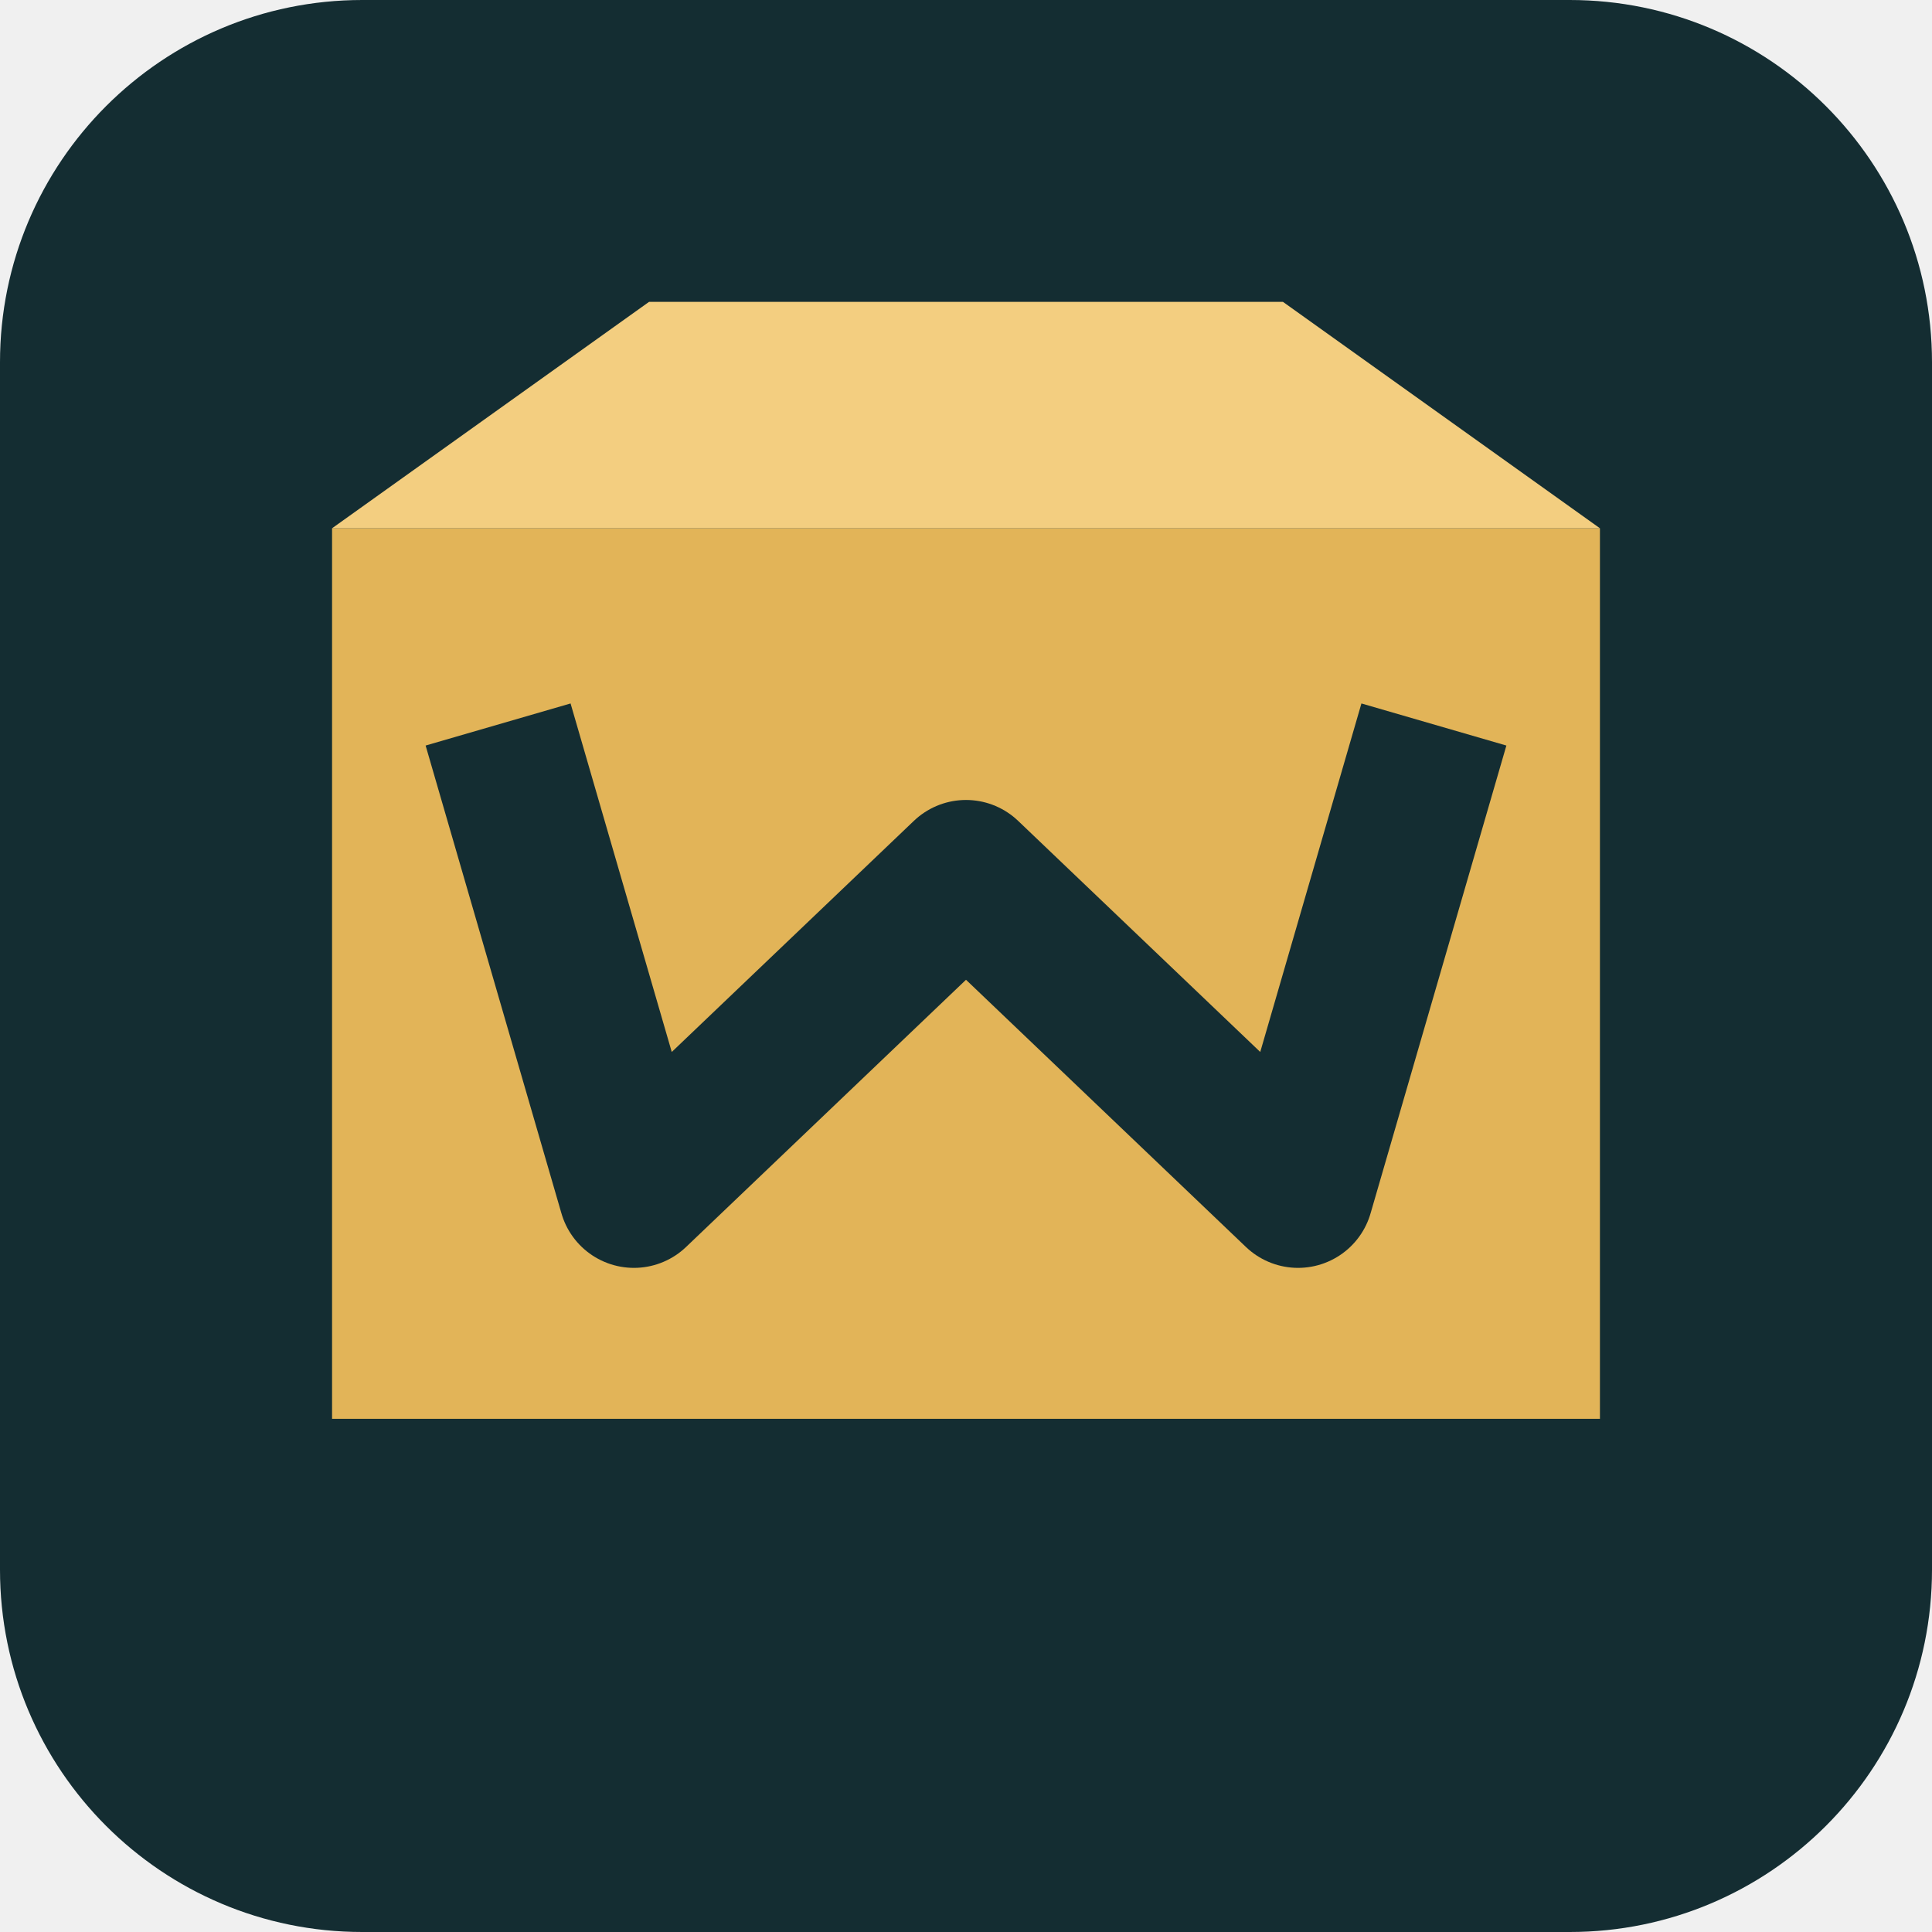
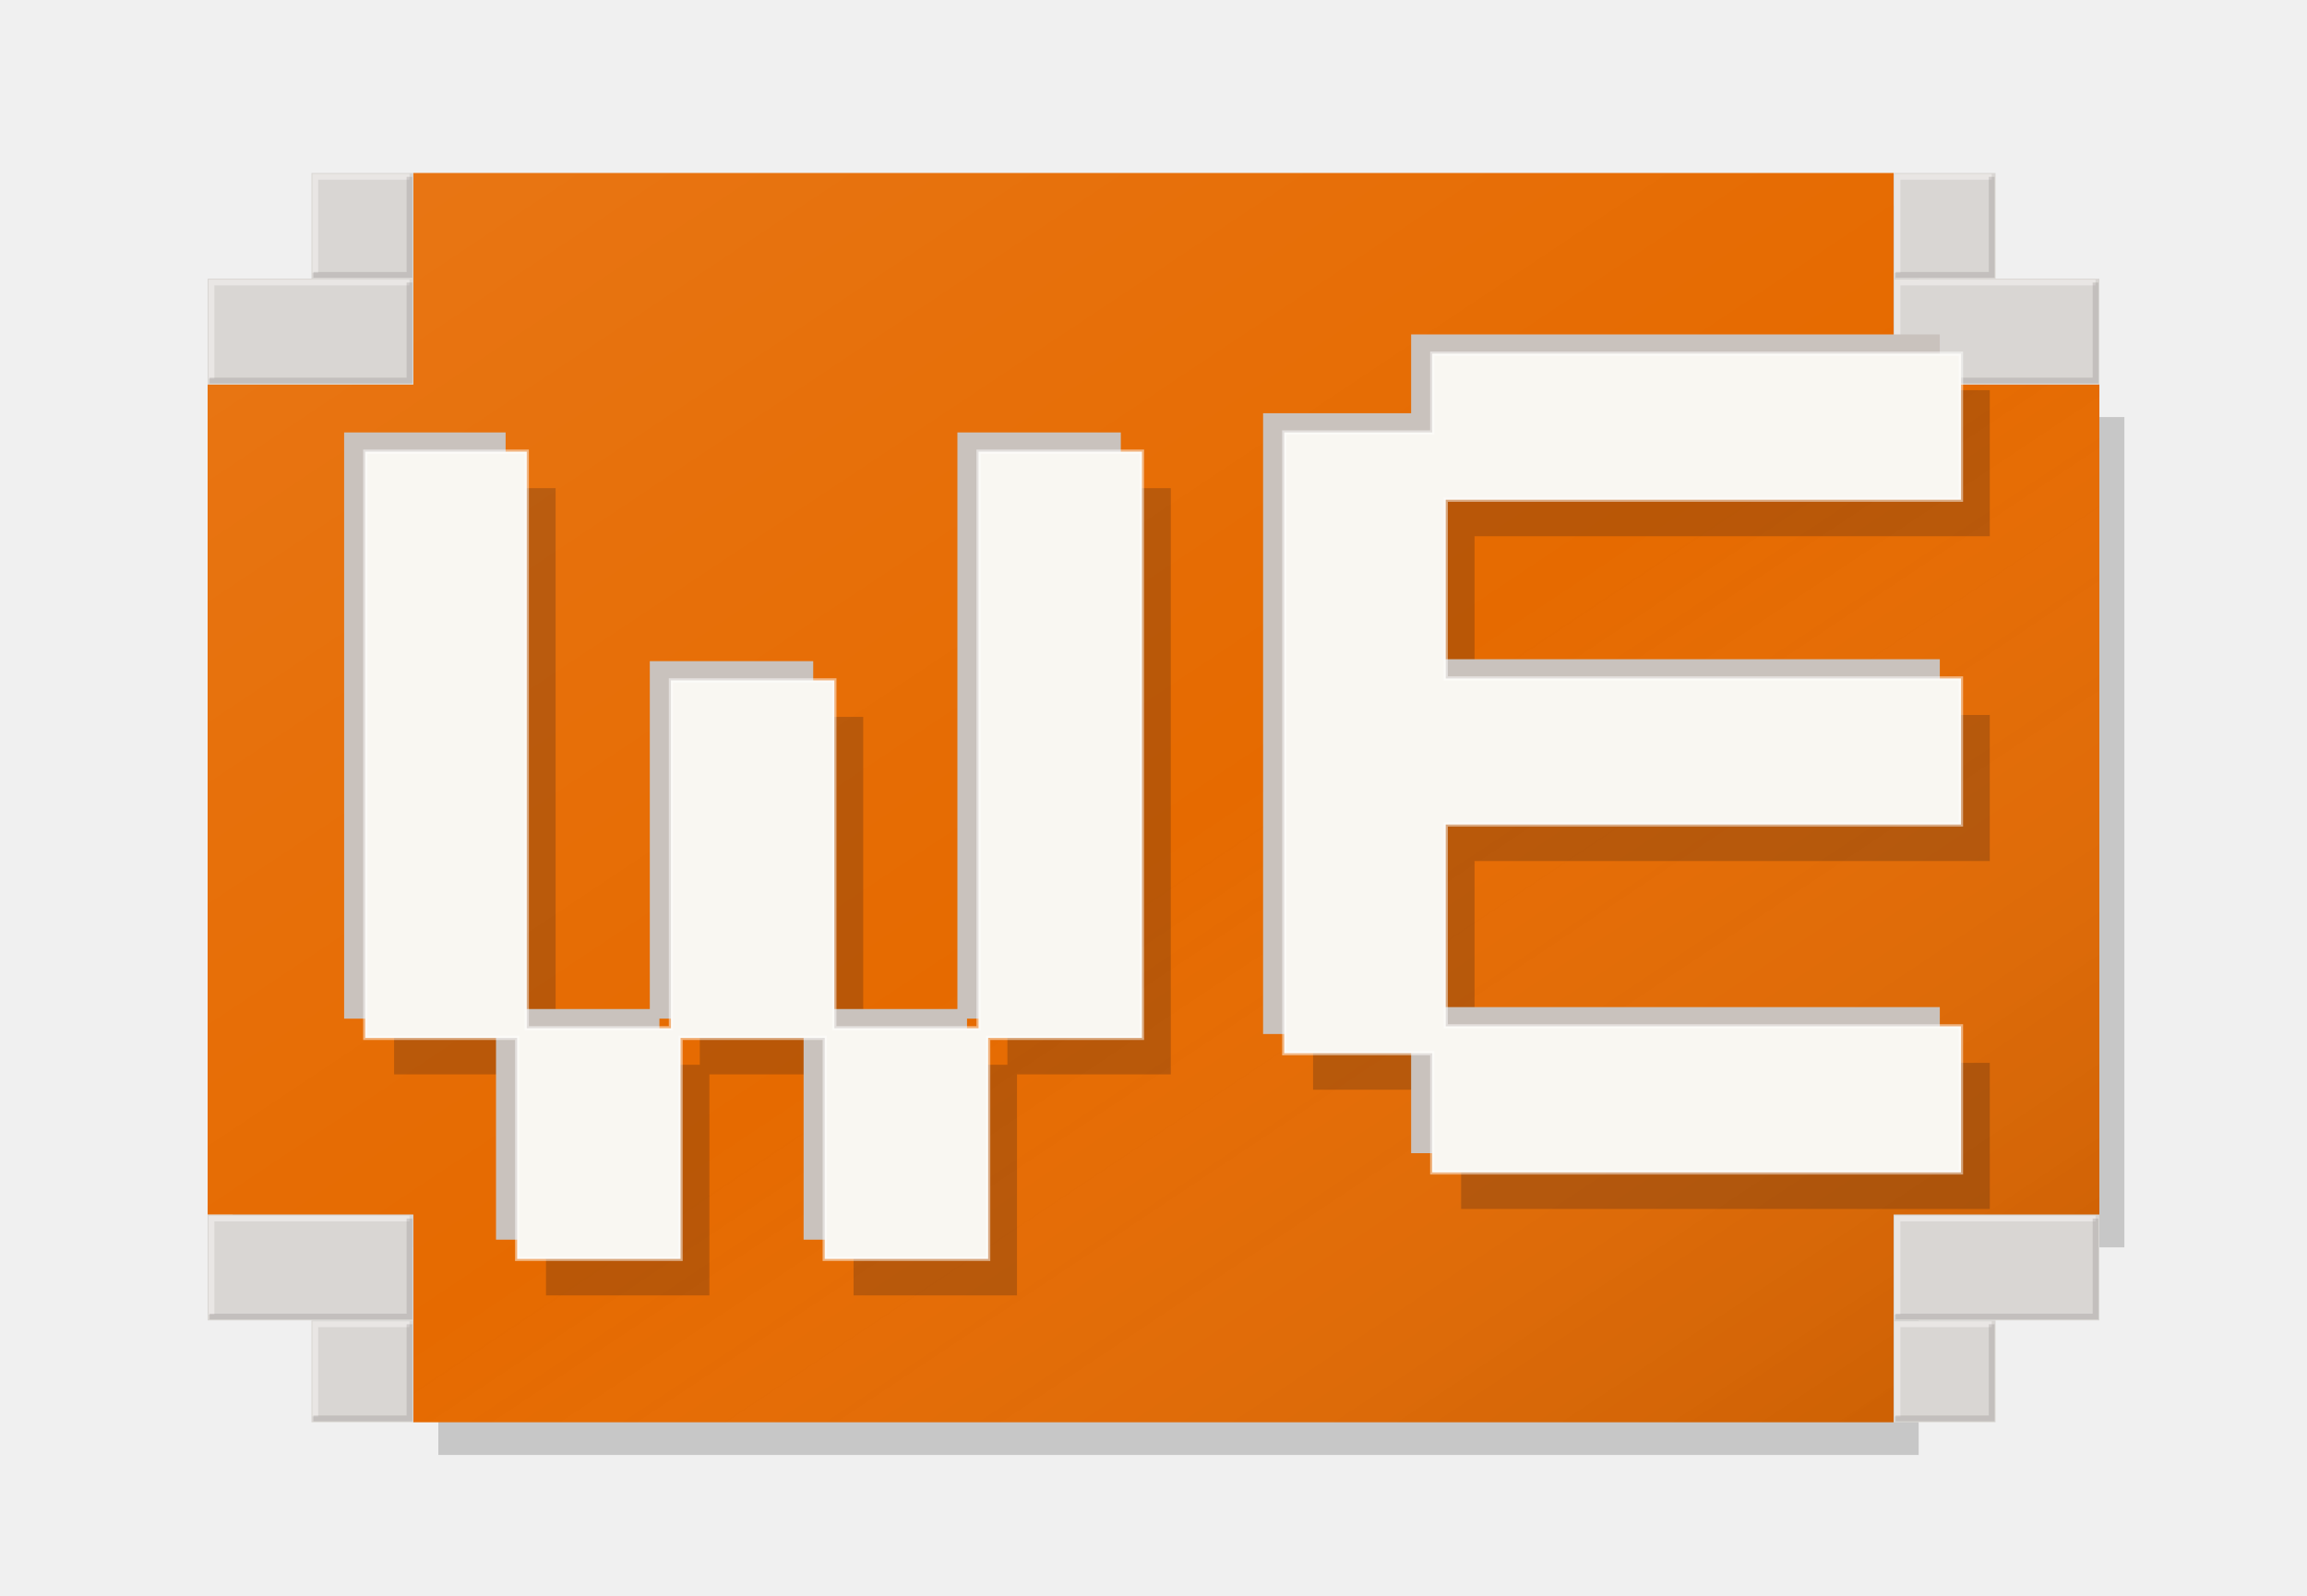
- <svg xmlns="http://www.w3.org/2000/svg" width="128" height="128" viewBox="0 0 128 128">
-   <rect width="128" height="128" rx="24" fill="#142d32" />
-   <path d="M22 35h84v59H22z" fill="#e2b458" />
-   <path d="M22 35l21-15h42l21 15" fill="#f3ce80" />
-   <path d="M33 48l9 31 22-21 22 21 9-31" fill="none" stroke="#142d32" stroke-width="10" stroke-linejoin="round" />
+ <svg xmlns="http://www.w3.org/2000/svg" width="1200" height="830" viewBox="0 0 1200 830" role="img" aria-labelledby="logo-title logo-desc">
+   <defs>
+     <linearGradient id="brand-shading" x1="0" y1="0" x2="1" y2="1">
+       <stop offset="0" stop-color="#FFFFFF" stop-opacity=".085" />
+       <stop offset=".52" stop-color="#FFFFFF" stop-opacity="0" />
+       <stop offset="1" stop-color="#000000" stop-opacity=".14" />
+     </linearGradient>
+   </defs>
+   <style>
+     .letter-shadow { fill: #2A1818; opacity: .24; }
+     .letter-extrusion { fill: #C9C2BD; }
+   </style>
+   <g id="brand-sign">
+     <path id="brand-shadow" d="M215 90 H985 V200 H1092 V632 H985 V740 H215 V632 H108 V200 H215 Z" transform="translate(13 17)" fill="#171413" opacity=".19" />
+     <path id="brand-color" d="M215 90 H985 V200 H1092 V632 H985 V740 H215 V632 H108 V200 H215 Z" fill="#E66A00" />
+     <path id="brand-lighting" d="M215 90 H985 V200 H1092 V632 H985 V740 H215 V632 H108 V200 H215 Z" fill="url(#brand-shading)" pointer-events="none" />
+   </g>
+   <g id="brand-corners">
+     <g id="corner-tl-1">
+       <rect x="162" y="90" width="53" height="55" fill="#D9D6D3" />
+       <path d="M164 142 V92 H213" fill="none" stroke="#FAF9F7" stroke-width="3" opacity=".47" />
+       <path d="M163 143 H213 V92" fill="none" stroke="#908B88" stroke-width="3" opacity=".30" />
+     </g>
+     <g id="corner-tl-2">
+       <rect x="108" y="145" width="107" height="55" fill="#D9D6D3" />
+       <path d="M110 197 V147 H213" fill="none" stroke="#FAF9F7" stroke-width="3" opacity=".47" />
+       <path d="M109 198 H213 V147" fill="none" stroke="#908B88" stroke-width="3" opacity=".30" />
+     </g>
+     <g id="corner-tr-1">
+       <rect x="985" y="90" width="53" height="55" fill="#D9D6D3" />
+       <path d="M987 142 V92 H1036" fill="none" stroke="#FAF9F7" stroke-width="3" opacity=".47" />
+       <path d="M986 143 H1036 V92" fill="none" stroke="#908B88" stroke-width="3" opacity=".30" />
+     </g>
+     <g id="corner-tr-2">
+       <rect x="985" y="145" width="107" height="55" fill="#D9D6D3" />
+       <path d="M987 197 V147 H1090" fill="none" stroke="#FAF9F7" stroke-width="3" opacity=".47" />
+       <path d="M986 198 H1090 V147" fill="none" stroke="#908B88" stroke-width="3" opacity=".30" />
+     </g>
+     <g id="corner-bl-2">
+       <rect x="108" y="632" width="107" height="55" fill="#D9D6D3" />
+       <path d="M110 684 V634 H213" fill="none" stroke="#FAF9F7" stroke-width="3" opacity=".47" />
+       <path d="M109 685 H213 V634" fill="none" stroke="#908B88" stroke-width="3" opacity=".30" />
+     </g>
+     <g id="corner-bl-1">
+       <rect x="162" y="687" width="53" height="53" fill="#D9D6D3" />
+       <path d="M164 737 V689 H213" fill="none" stroke="#FAF9F7" stroke-width="3" opacity=".47" />
+       <path d="M163 738 H213 V689" fill="none" stroke="#908B88" stroke-width="3" opacity=".30" />
+     </g>
+     <g id="corner-br-2">
+       <rect x="985" y="632" width="107" height="55" fill="#D9D6D3" />
+       <path d="M987 684 V634 H1090" fill="none" stroke="#FAF9F7" stroke-width="3" opacity=".47" />
+       <path d="M986 685 H1090 V634" fill="none" stroke="#908B88" stroke-width="3" opacity=".30" />
+     </g>
+     <g id="corner-br-1">
+       <rect x="985" y="687" width="53" height="53" fill="#D9D6D3" />
+       <path d="M987 737 V689 H1036" fill="none" stroke="#FAF9F7" stroke-width="3" opacity=".47" />
+       <path d="M986 738 H1036 V689" fill="none" stroke="#908B88" stroke-width="3" opacity=".30" />
+     </g>
+   </g>
+   <g id="letter-W">
+     <path class="letter-shadow" d="M190 540 L269 540 L269 655 L354 655 L354 540 L429 540 L429 655 L514 655 L514 540 L594 540 L594 235 L509 235 L509 535 L434 535 L434 354 L349 354 L349 535 L274 535 L274 235 L190 235 L190 540 Z" transform="translate(15 19)" />
+     <path class="letter-extrusion" d="M190 540 L269 540 L269 655 L354 655 L354 540 L429 540 L429 655 L514 655 L514 540 L594 540 L594 235 L509 235 L509 535 L434 535 L434 354 L349 354 L349 535 L274 535 L274 235 L190 235 L190 540 Z" transform="translate(-11 -10)" />
+     <path id="w-front" d="M190 540 L269 540 L269 655 L354 655 L354 540 L429 540 L429 655 L514 655 L514 540 L594 540 L594 235 L509 235 L509 535 L434 535 L434 354 L349 354 L349 535 L274 535 L274 235 L190 235 L190 540 Z" fill="#F9F7F2" />
+     <path d="M190 540 L269 540 L269 655 L354 655 L354 540 L429 540 L429 655 L514 655 L514 540 L594 540 L594 235 L509 235 L509 535 L434 535 L434 354 L349 354 L349 535 L274 535 L274 235 L190 235 L190 540 Z" fill="none" stroke="#FFFFFF" stroke-width="2.2" opacity=".48" />
+   </g>
+   <g id="letter-E">
+     <path class="letter-shadow" d="M1020 184 L745 184 L745 225 L668 225 L668 548 L745 548 L745 610 L1020 610 L1020 534 L752 534 L752 429 L1020 429 L1020 353 L752 353 L752 260 L1020 260 L1020 184 Z" transform="translate(15 19)" />
+     <path class="letter-extrusion" d="M1020 184 L745 184 L745 225 L668 225 L668 548 L745 548 L745 610 L1020 610 L1020 534 L752 534 L752 429 L1020 429 L1020 353 L752 353 L752 260 L1020 260 L1020 184 Z" transform="translate(-11 -10)" />
+     <path id="e-front" d="M1020 184 L745 184 L745 225 L668 225 L668 548 L745 548 L745 610 L1020 610 L1020 534 L752 534 L752 429 L1020 429 L1020 353 L752 353 L752 260 L1020 260 L1020 184 Z" fill="#F9F7F2" />
+     <path d="M1020 184 L745 184 L745 225 L668 225 L668 548 L745 548 L745 610 L1020 610 L1020 534 L752 534 L752 429 L1020 429 L1020 353 L752 353 L752 260 L1020 260 L1020 184 Z" fill="none" stroke="#FFFFFF" stroke-width="2.2" opacity=".48" />
+   </g>
</svg>
